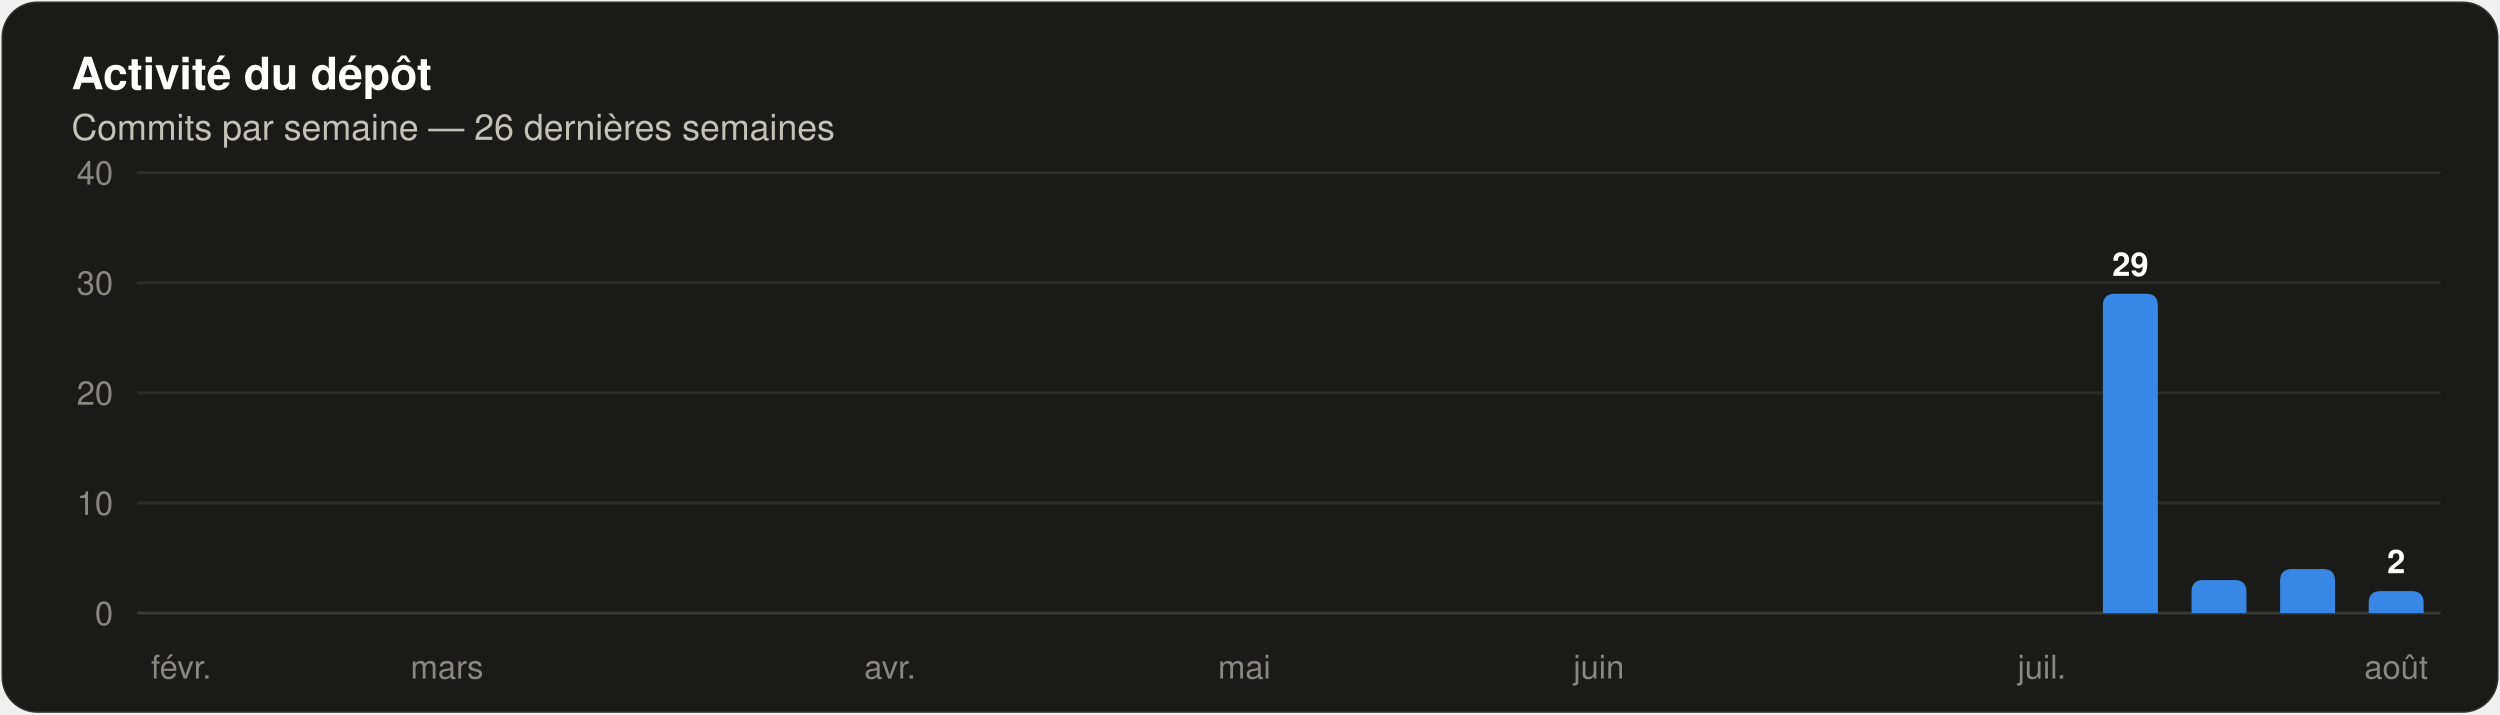
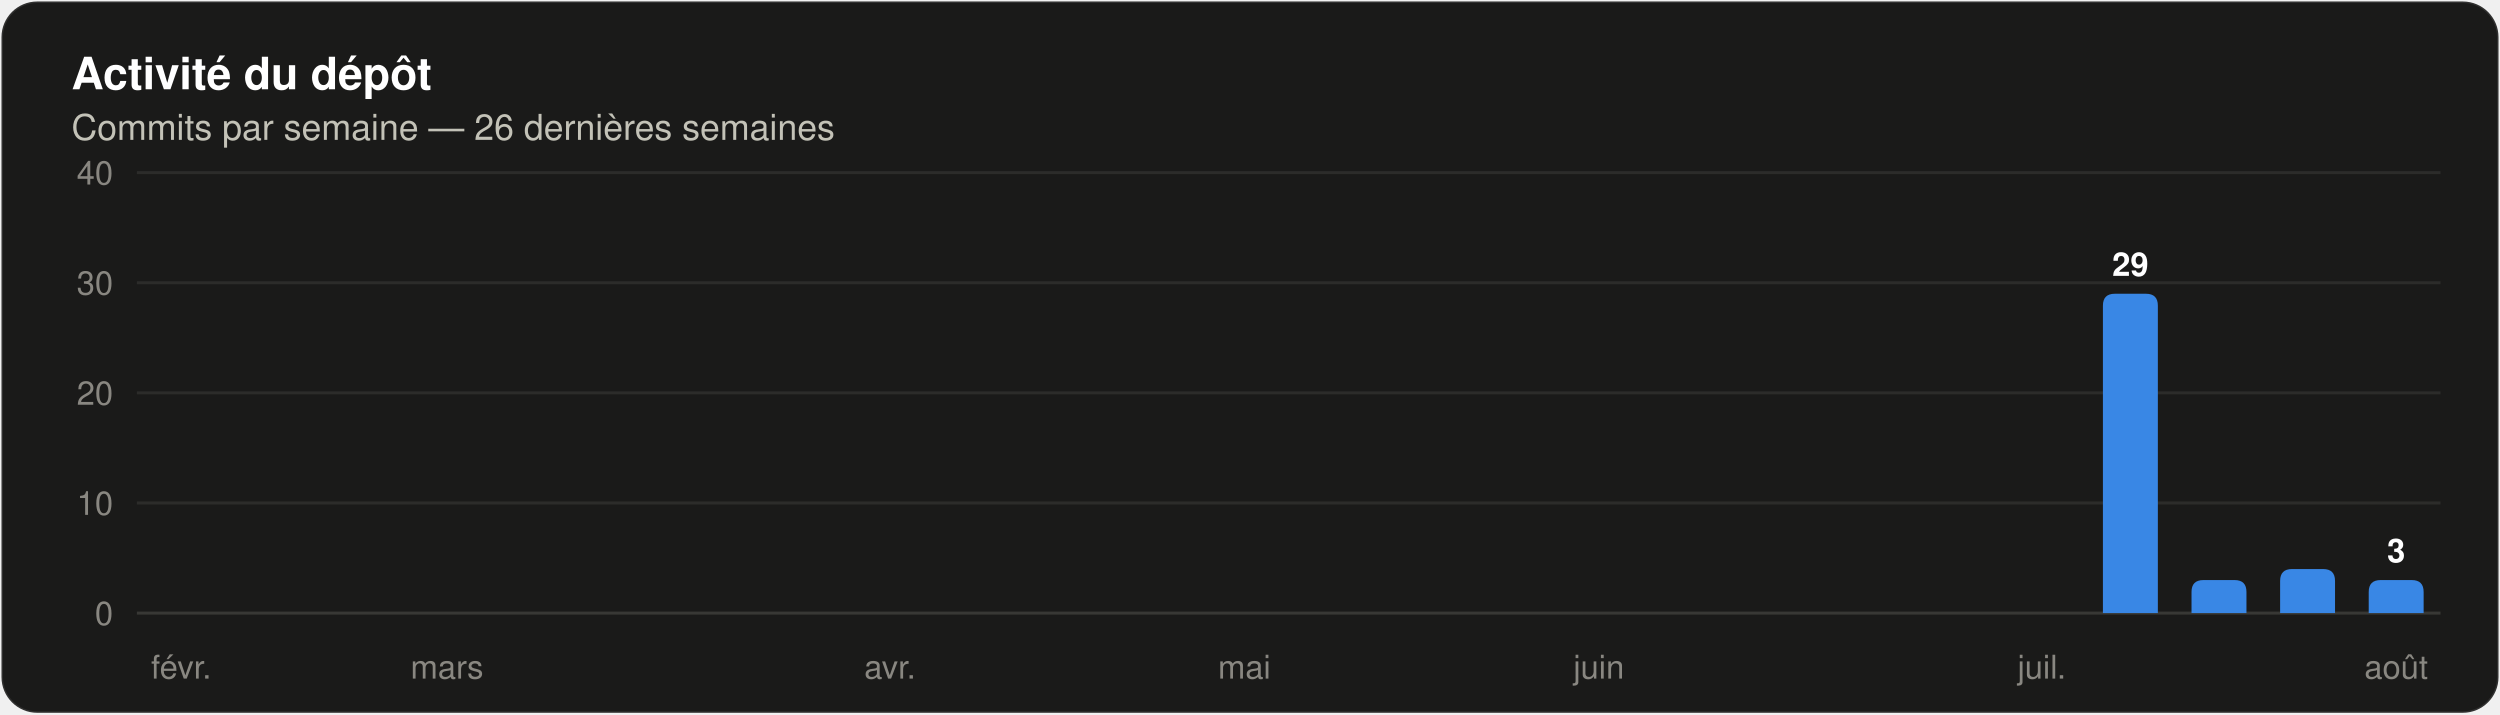
<svg xmlns="http://www.w3.org/2000/svg" width="840" height="240" viewBox="0 0 840 240" role="img" aria-label="Histogramme des commits par semaine sur les 26 dernières semaines" font-family="system-ui, 'Segoe UI', Ubuntu, Helvetica, Arial, sans-serif">
  <rect x="0.5" y="0.5" width="839" height="239" rx="12" fill="#1a1a19" stroke="rgba(255,255,255,0.10)" />
  <text x="24" y="30" font-size="15" fill="#ffffff" font-weight="600">Activité du dépôt</text>
  <text x="24" y="47" font-size="12" fill="#c3c2b7">Commits par semaine — 26 dernières semaines</text>
  <line x1="46" y1="206.0" x2="820" y2="206.0" stroke="#383835" stroke-width="1" />
  <text x="38" y="210" font-size="11" fill="#898781" text-anchor="end" font-variant-numeric="tabular-nums">0</text>
  <line x1="46" y1="169.0" x2="820" y2="169.0" stroke="#2c2c2a" stroke-width="1" />
  <text x="38" y="173" font-size="11" fill="#898781" text-anchor="end" font-variant-numeric="tabular-nums">10</text>
  <line x1="46" y1="132.0" x2="820" y2="132.0" stroke="#2c2c2a" stroke-width="1" />
  <text x="38" y="136" font-size="11" fill="#898781" text-anchor="end" font-variant-numeric="tabular-nums">20</text>
  <line x1="46" y1="95.0" x2="820" y2="95.0" stroke="#2c2c2a" stroke-width="1" />
  <text x="38" y="99" font-size="11" fill="#898781" text-anchor="end" font-variant-numeric="tabular-nums">30</text>
  <line x1="46" y1="58.0" x2="820" y2="58.0" stroke="#2c2c2a" stroke-width="1" />
  <text x="38" y="62" font-size="11" fill="#898781" text-anchor="end" font-variant-numeric="tabular-nums">40</text>
  <text x="60.885" y="228" font-size="11" fill="#898781" text-anchor="middle">févr.</text>
  <text x="150.192" y="228" font-size="11" fill="#898781" text-anchor="middle">mars</text>
  <text x="299.038" y="228" font-size="11" fill="#898781" text-anchor="middle">avr.</text>
  <text x="418.115" y="228" font-size="11" fill="#898781" text-anchor="middle">mai</text>
  <text x="537.192" y="228" font-size="11" fill="#898781" text-anchor="middle">juin</text>
  <text x="686.038" y="228" font-size="11" fill="#898781" text-anchor="middle">juil.</text>
  <path d="M 706.58 206.00 V 102.70 Q 706.58 98.70 710.58 98.70 H 721.04 Q 725.04 98.70 725.04 102.70 V 206.00 Z" fill="#3987e5" />
  <text x="715.808" y="92.7" font-size="11" fill="#ffffff" font-weight="600" text-anchor="middle">29</text>
  <path d="M 736.35 206.00 V 198.90 Q 736.35 194.90 740.35 194.90 H 750.81 Q 754.81 194.90 754.81 198.90 V 206.00 Z" fill="#3987e5" />
  <path d="M 766.12 206.00 V 195.20 Q 766.12 191.20 770.12 191.20 H 780.57 Q 784.57 191.20 784.57 195.20 V 206.00 Z" fill="#3987e5" />
-   <path d="M 795.89 206.00 V 202.60 Q 795.89 198.60 799.89 198.60 H 810.34 Q 814.34 198.60 814.34 202.60 V 206.00 Z" fill="#3987e5" />
-   <text x="805.115" y="192.6" font-size="11" fill="#ffffff" font-weight="600" text-anchor="middle">2</text>
+   <path d="M 795.89 206.00 V 198.90 Q 795.89 194.90 799.89 194.90 H 810.34 Q 814.34 194.90 814.34 198.90 V 206.00 Z" fill="#3987e5" />
+   <text x="805.115" y="188.9" font-size="11" fill="#ffffff" font-weight="600" text-anchor="middle">3</text>
  <text x="805.115" y="228" font-size="11" fill="#898781" text-anchor="middle">août</text>
</svg>
